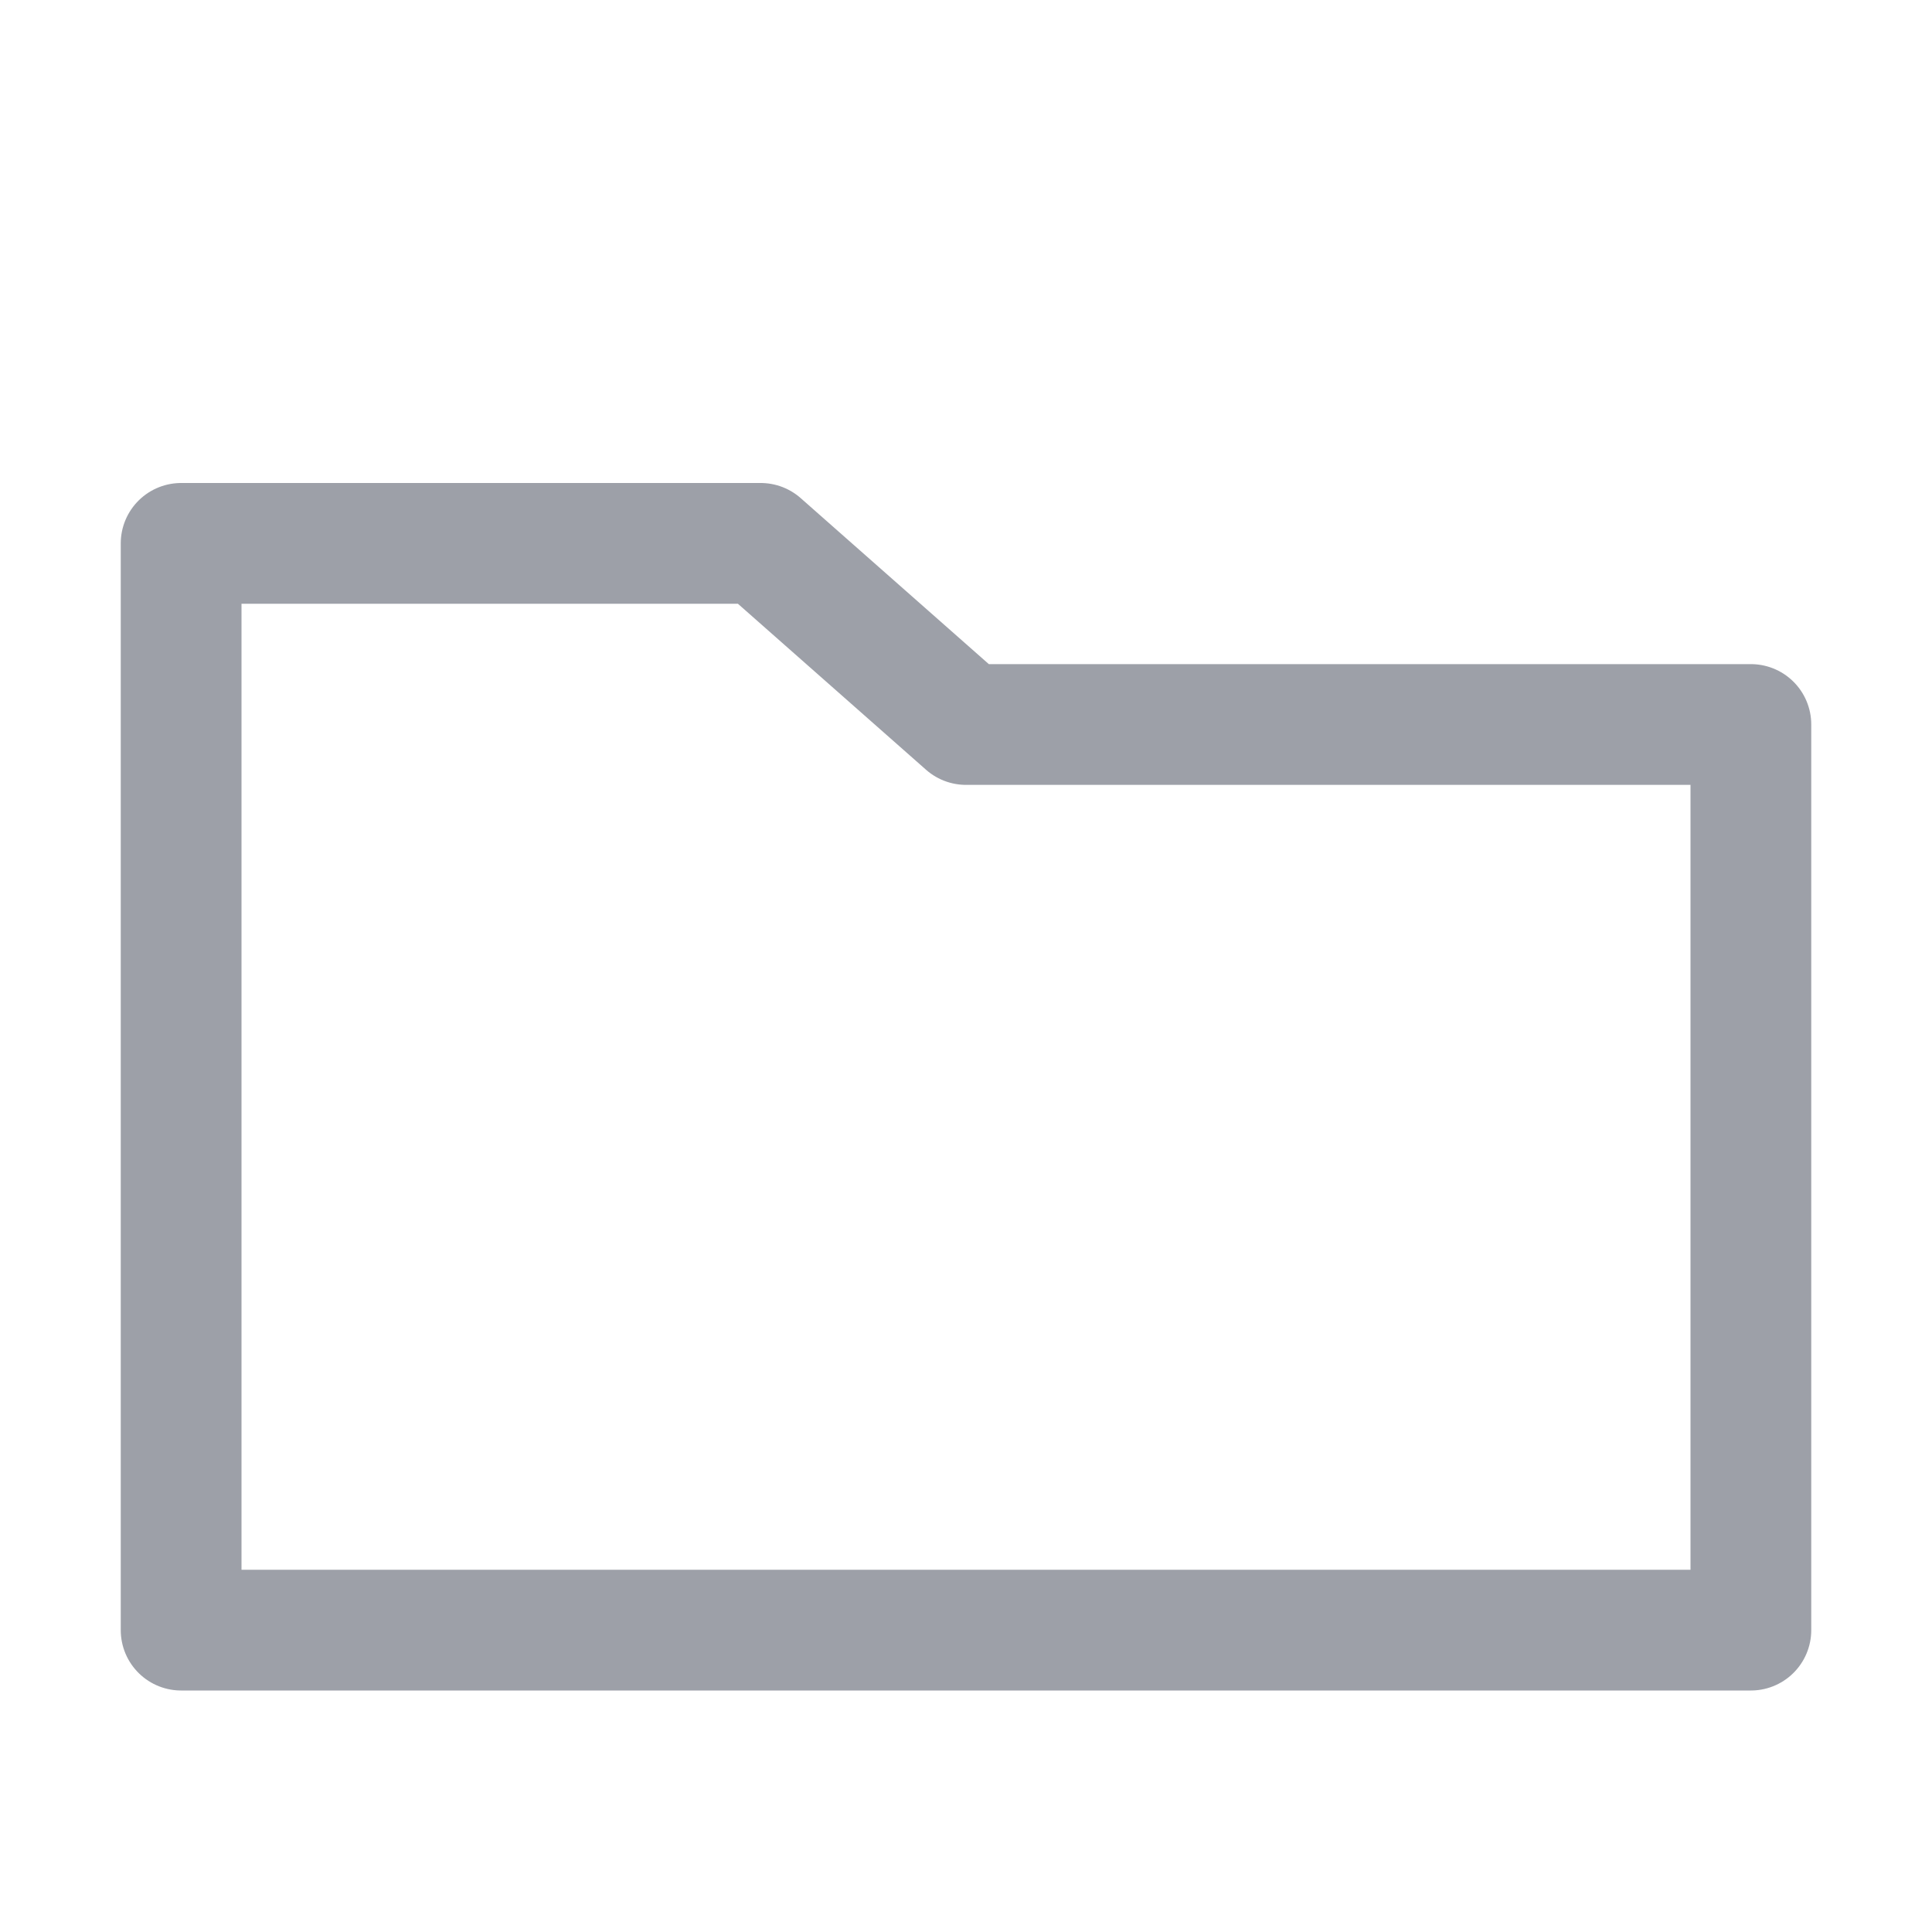
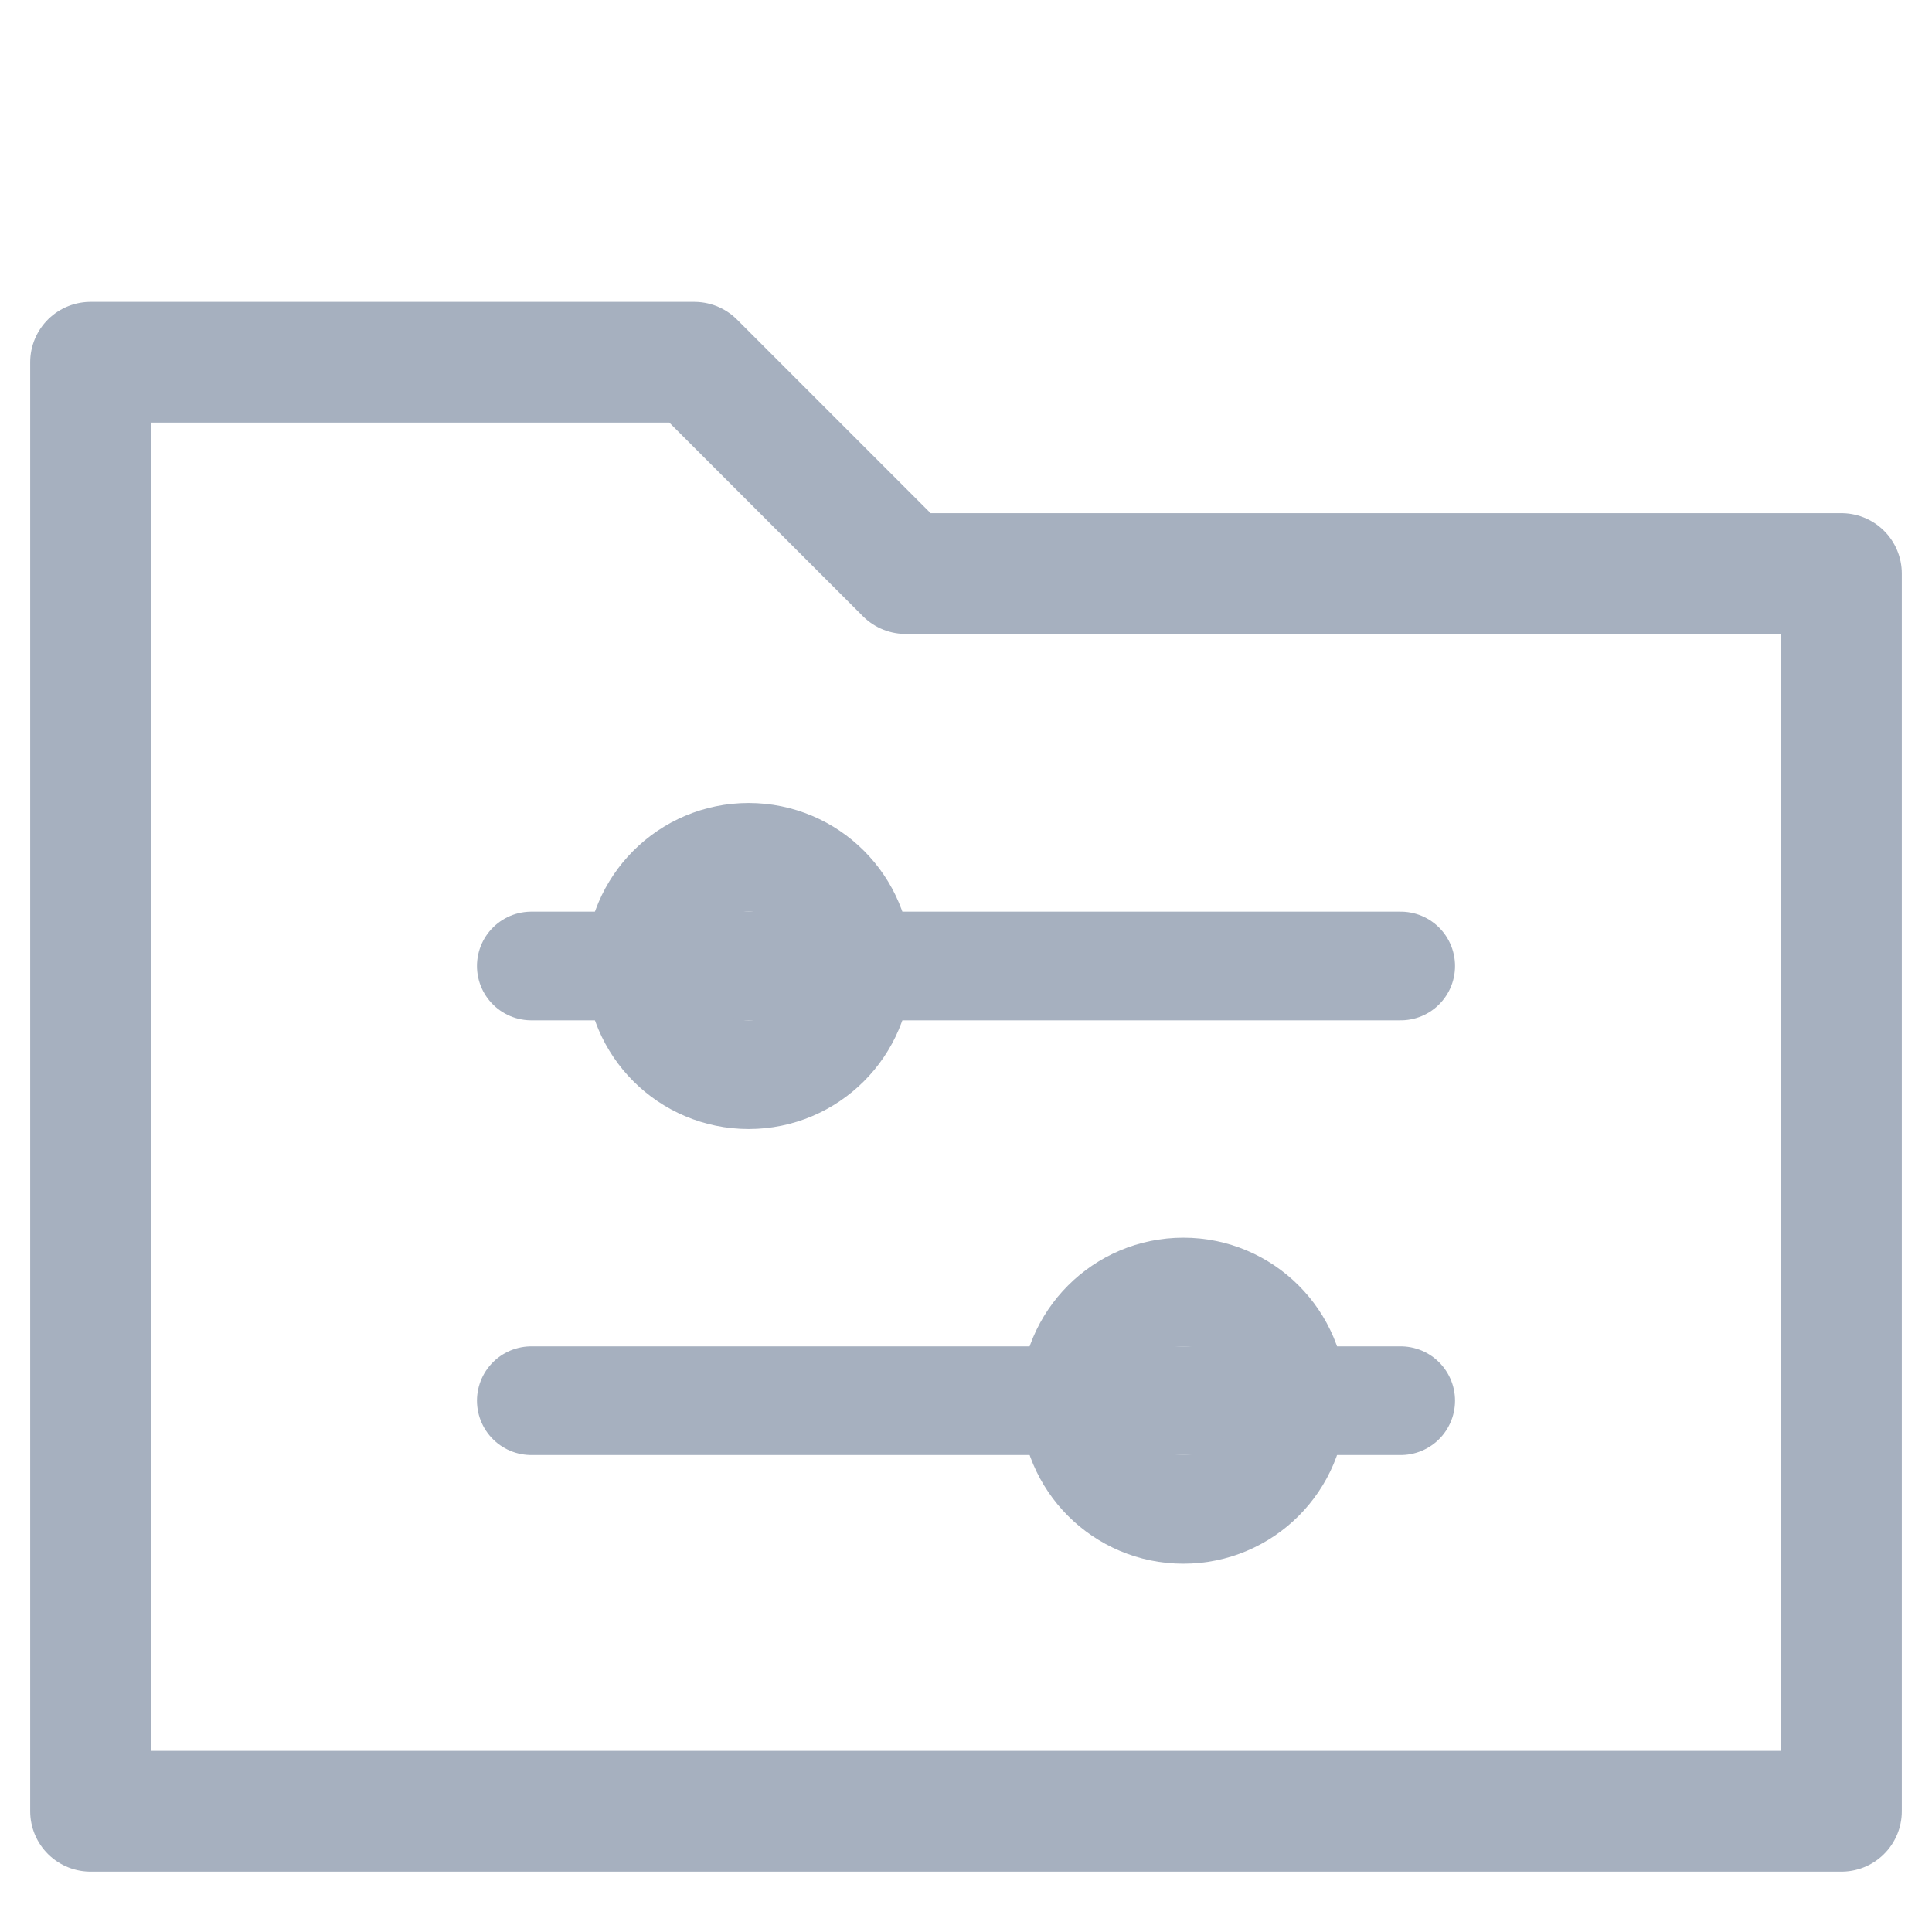
- <svg xmlns="http://www.w3.org/2000/svg" viewBox="0 0 16 16" fill="none" stroke="#9DA0A8" stroke-width="1" stroke-linecap="round" stroke-linejoin="round">
-   <path d="M1.5 4.5h4.8L8 6h6.5v7.5h-13z" />
+ <svg xmlns="http://www.w3.org/2000/svg" viewBox="0 0 16 16" fill="none" stroke="#A6B0BF" stroke-width="1" stroke-linecap="round" stroke-linejoin="round">
+   <path d="M.75 3h5L7.5 4.75h7.75V15H.75z" />
+   <g stroke="#A6B0BF" transform="translate(.8 .8) scale(.9)">
+     <path d="M4 8h8M4 12h8" />
+     <circle cx="6" cy="8" r="1" />
+     <circle cx="10" cy="12" r="1" />
+   </g>
</svg>
